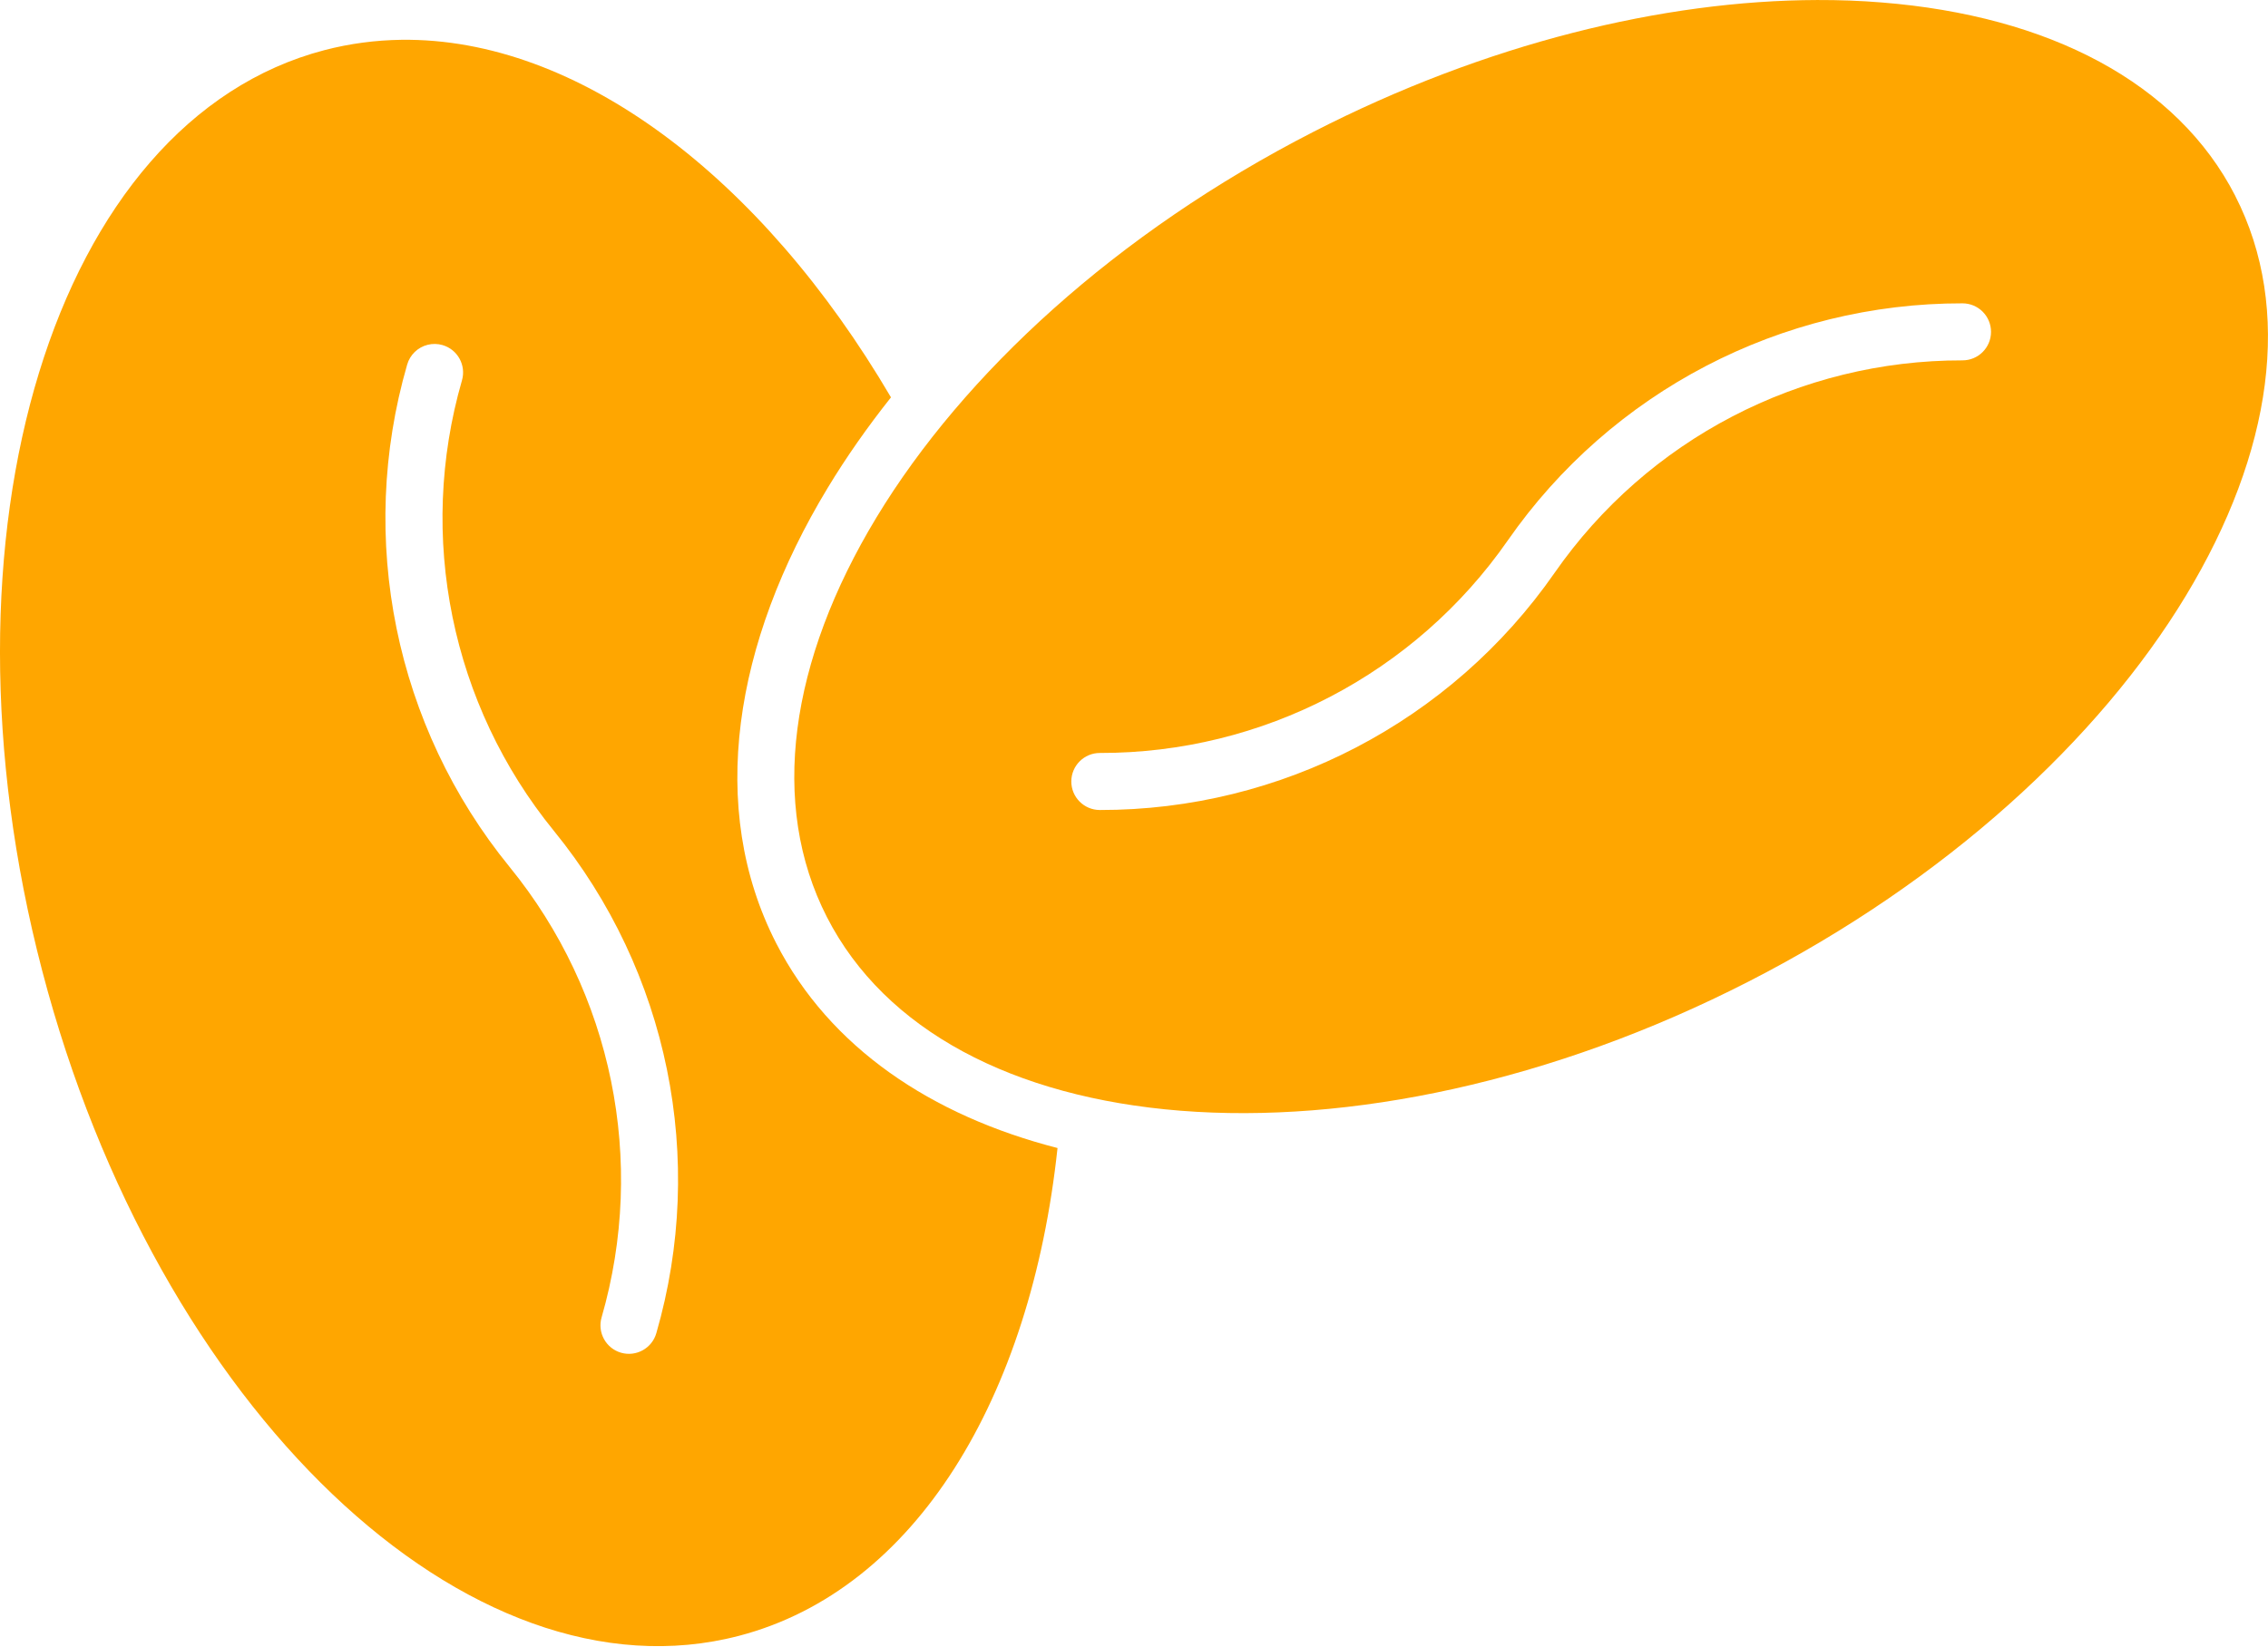
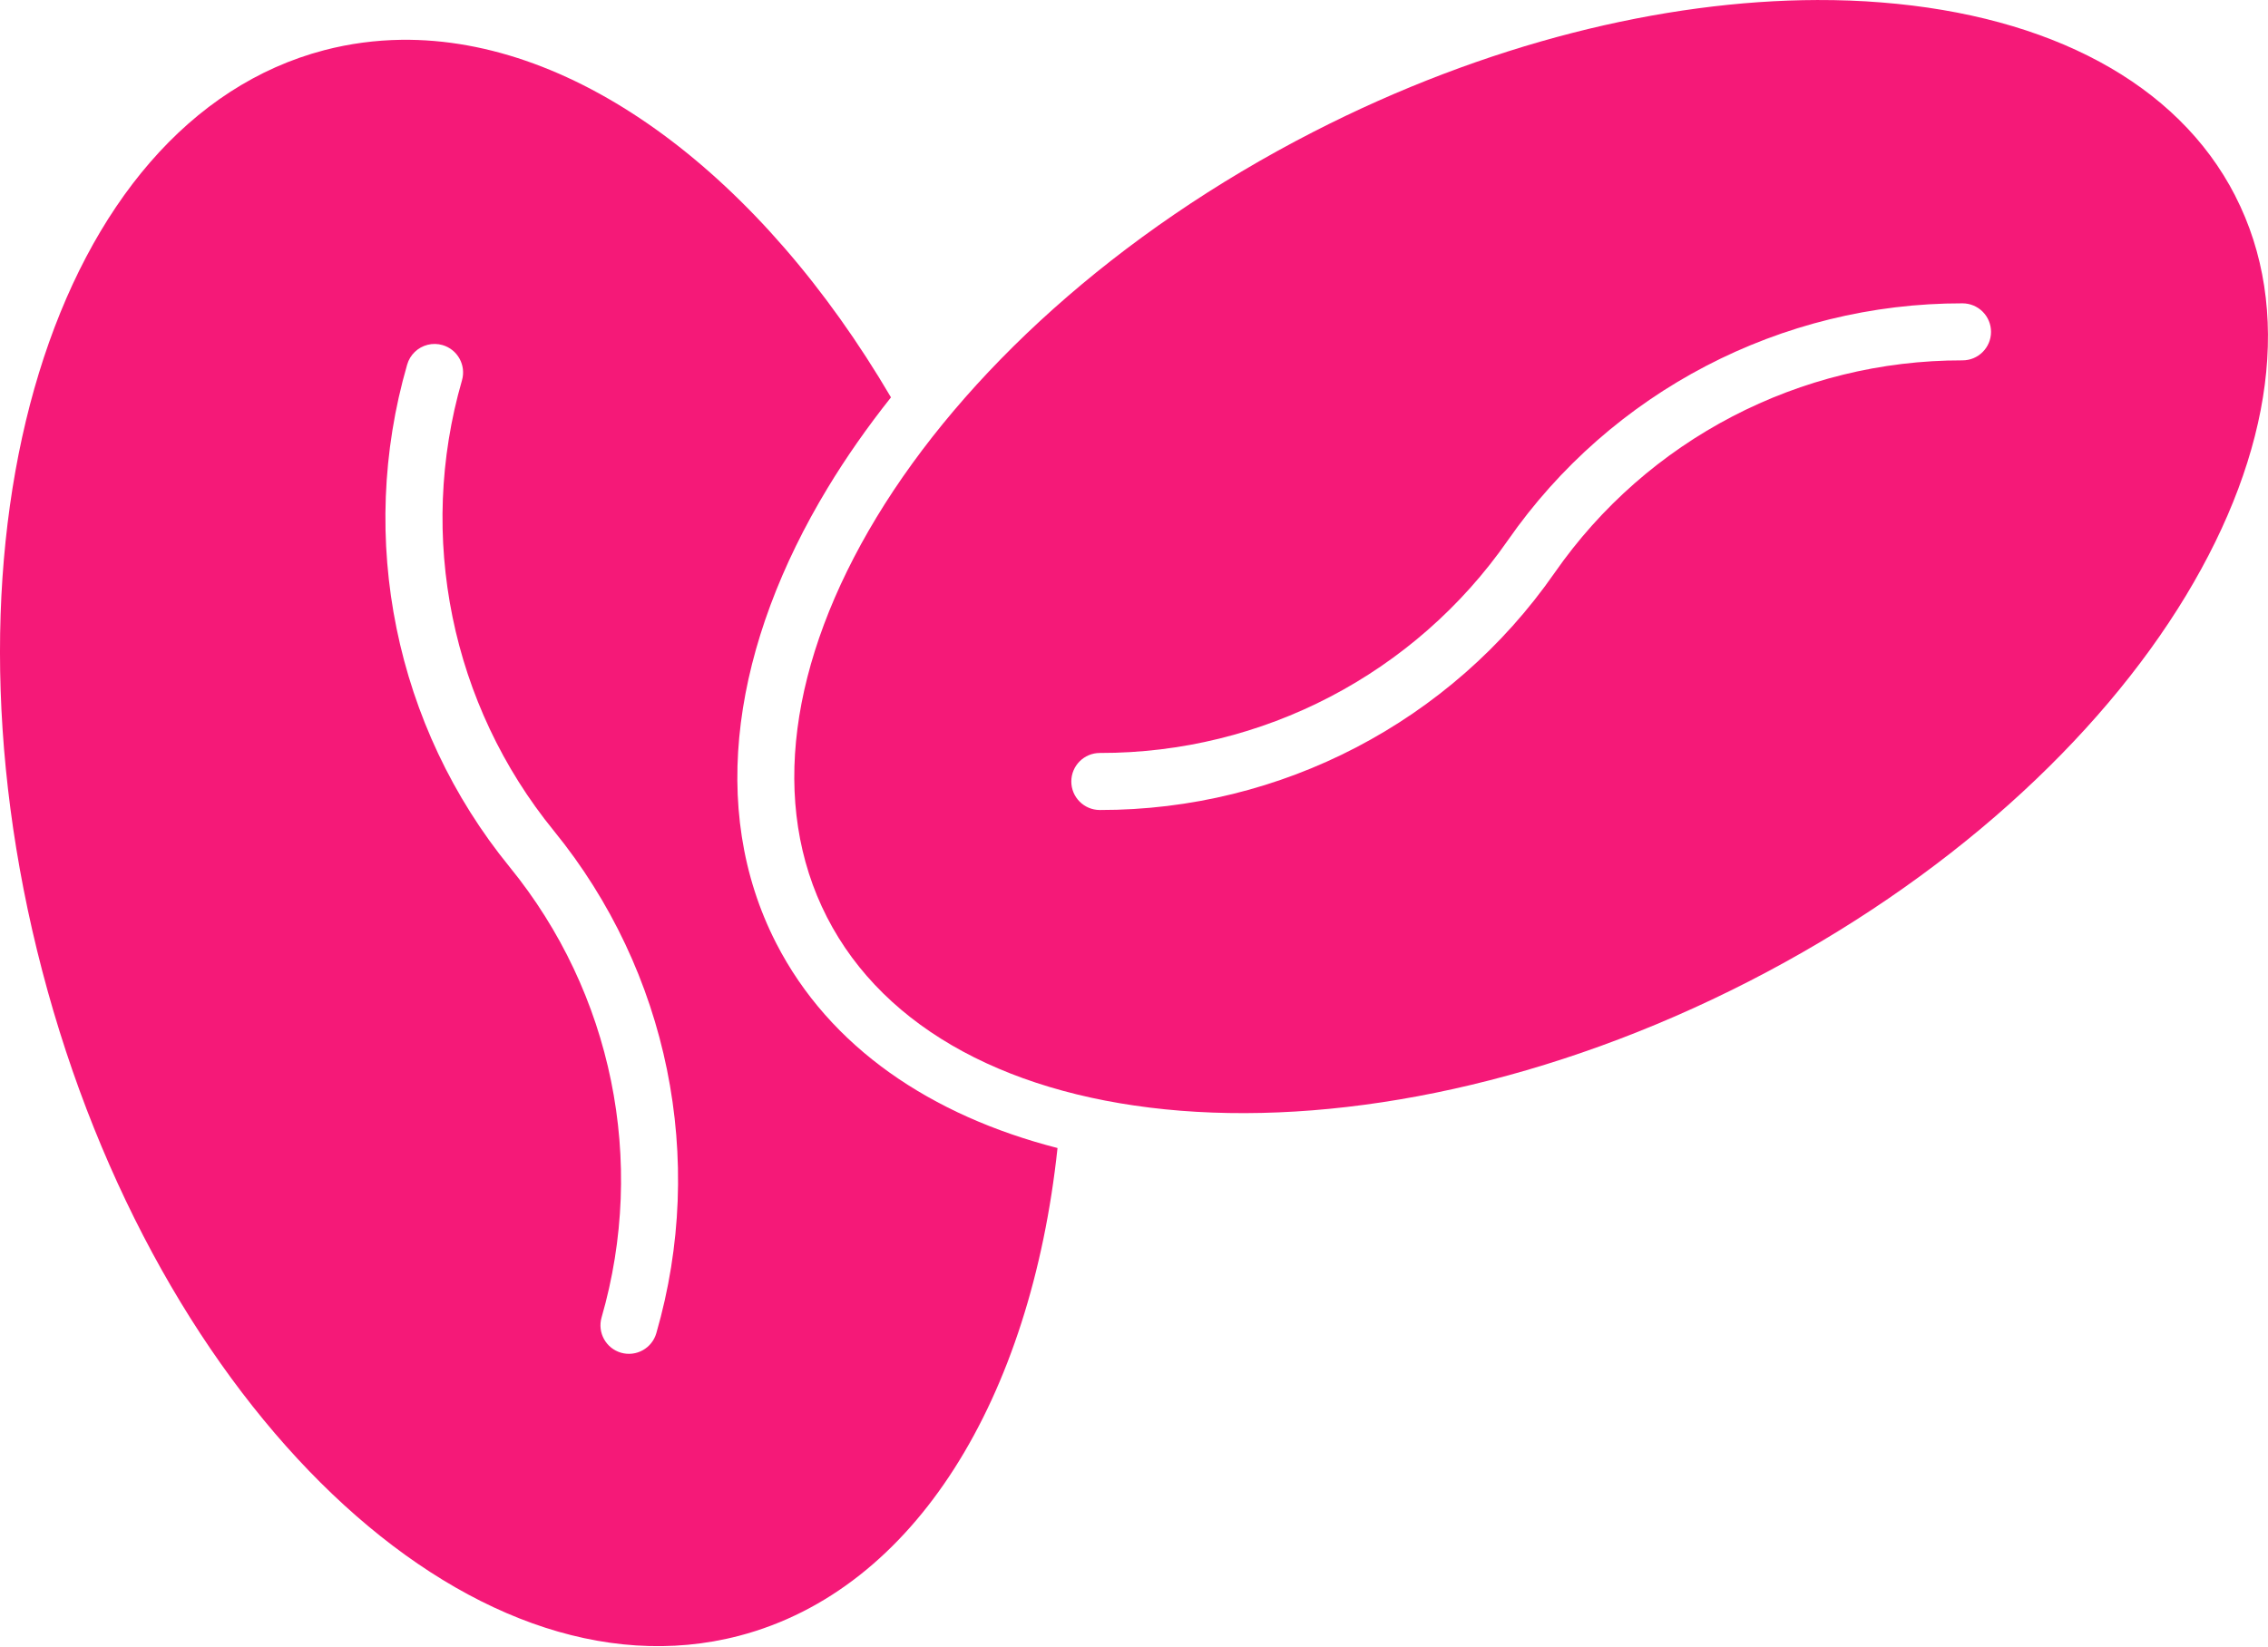
<svg xmlns="http://www.w3.org/2000/svg" width="119.31" height="86.622" viewBox="0 0 31.567 22.918" version="1.1" id="svg4">
-   <path d="M 5.586,0.554 C 5.226,0.559 4.868,0.606 4.515,0.698 0.752,1.682 -1.006,7.421 0.588,13.517 2.182,19.613 6.525,23.757 10.287,22.774 12.745,22.131 14.348,19.458 14.719,15.983 12.963,15.532 11.549,14.585 10.804,13.133 9.838,11.248 10.218,8.944 11.521,6.791 11.778,6.366 12.073,5.945 12.401,5.532 10.596,2.457 8.037,0.522 5.586,0.554 Z M 5.953,4.8 a 0.397,0.397 0 0 1 0.206,0.004 0.397,0.397 0 0 1 0.271,0.491 c -0.628,2.174 -0.15,4.518 1.279,6.272 1.594,1.956 2.127,4.57 1.426,6.994 A 0.397,0.397 0 0 1 8.644,18.833 0.397,0.397 0 0 1 8.373,18.342 C 9.001,16.167 8.523,13.824 7.093,12.07 5.499,10.114 4.966,7.499 5.667,5.076 A 0.397,0.397 0 0 1 5.953,4.8 Z" style="fill:#ffa600;fill-opacity:1;stroke-width:0.265" />
-   <path style="fill:#ffa600;fill-opacity:1;stroke-width:0;stroke-dasharray:none" d="M 25.293,4.6248164e-5 C 23.153,0.006 20.683,0.604 18.281,1.835 c -2.745,1.407 -4.871,3.369 -6.081,5.367 -1.209,1.998 -1.497,3.993 -0.689,5.569 0.808,1.576 2.594,2.508 4.923,2.693 2.329,0.185 5.163,-0.395 7.908,-1.801 2.745,-1.406 4.871,-3.368 6.08,-5.366 1.209,-1.999 1.496,-3.994 0.689,-5.57 h 5.29e-4 C 30.304,1.15 28.517,0.219 26.189,0.034 25.898,0.01 25.598,-8.1892184e-4 25.293,4.6248164e-5 Z M 27.315,4.223 a 0.397,0.397 0 0 1 0.397,0.398 0.397,0.397 0 0 1 -0.398,0.396 c -2.264,-0.004 -4.385,1.101 -5.677,2.959 -1.441,2.071 -3.807,3.305 -6.33,3.301 a 0.397,0.397 0 0 1 -0.396,-0.398 0.397,0.397 0 0 1 0.398,-0.396 c 2.264,0.004 4.384,-1.101 5.677,-2.959 1.441,-2.072 3.806,-3.305 6.33,-3.301 z" />
+   <defs id="defs2" />
+   <path d="M 5.586,0.554 C 5.226,0.559 4.868,0.606 4.515,0.698 0.752,1.682 -1.006,7.421 0.588,13.517 2.182,19.613 6.525,23.757 10.287,22.774 12.745,22.131 14.348,19.458 14.719,15.983 12.963,15.532 11.549,14.585 10.804,13.133 9.838,11.248 10.218,8.944 11.521,6.791 11.778,6.366 12.073,5.945 12.401,5.532 10.596,2.457 8.037,0.522 5.586,0.554 Z M 5.953,4.8 a 0.397,0.397 0 0 1 0.206,0.004 0.397,0.397 0 0 1 0.271,0.491 c -0.628,2.174 -0.15,4.518 1.279,6.272 1.594,1.956 2.127,4.57 1.426,6.994 A 0.397,0.397 0 0 1 8.644,18.833 0.397,0.397 0 0 1 8.373,18.342 C 9.001,16.167 8.523,13.824 7.093,12.07 5.499,10.114 4.966,7.499 5.667,5.076 A 0.397,0.397 0 0 1 5.953,4.8 Z" style="fill:#f51978;fill-opacity:1;stroke-width:0.265" id="path1" />
+   <path style="fill:#f51978;fill-opacity:1;stroke-width:0;stroke-dasharray:none" d="M 25.293,4.6248164e-5 C 23.153,0.006 20.683,0.604 18.281,1.835 c -2.745,1.407 -4.871,3.369 -6.081,5.367 -1.209,1.998 -1.497,3.993 -0.689,5.569 0.808,1.576 2.594,2.508 4.923,2.693 2.329,0.185 5.163,-0.395 7.908,-1.801 2.745,-1.406 4.871,-3.368 6.08,-5.366 1.209,-1.999 1.496,-3.994 0.689,-5.57 h 5.29e-4 C 30.304,1.15 28.517,0.219 26.189,0.034 25.898,0.01 25.598,-8.1892184e-4 25.293,4.6248164e-5 Z M 27.315,4.223 a 0.397,0.397 0 0 1 0.397,0.398 0.397,0.397 0 0 1 -0.398,0.396 c -2.264,-0.004 -4.385,1.101 -5.677,2.959 -1.441,2.071 -3.807,3.305 -6.33,3.301 a 0.397,0.397 0 0 1 -0.396,-0.398 0.397,0.397 0 0 1 0.398,-0.396 c 2.264,0.004 4.384,-1.101 5.677,-2.959 1.441,-2.072 3.806,-3.305 6.33,-3.301 z" id="path2" />
</svg>
